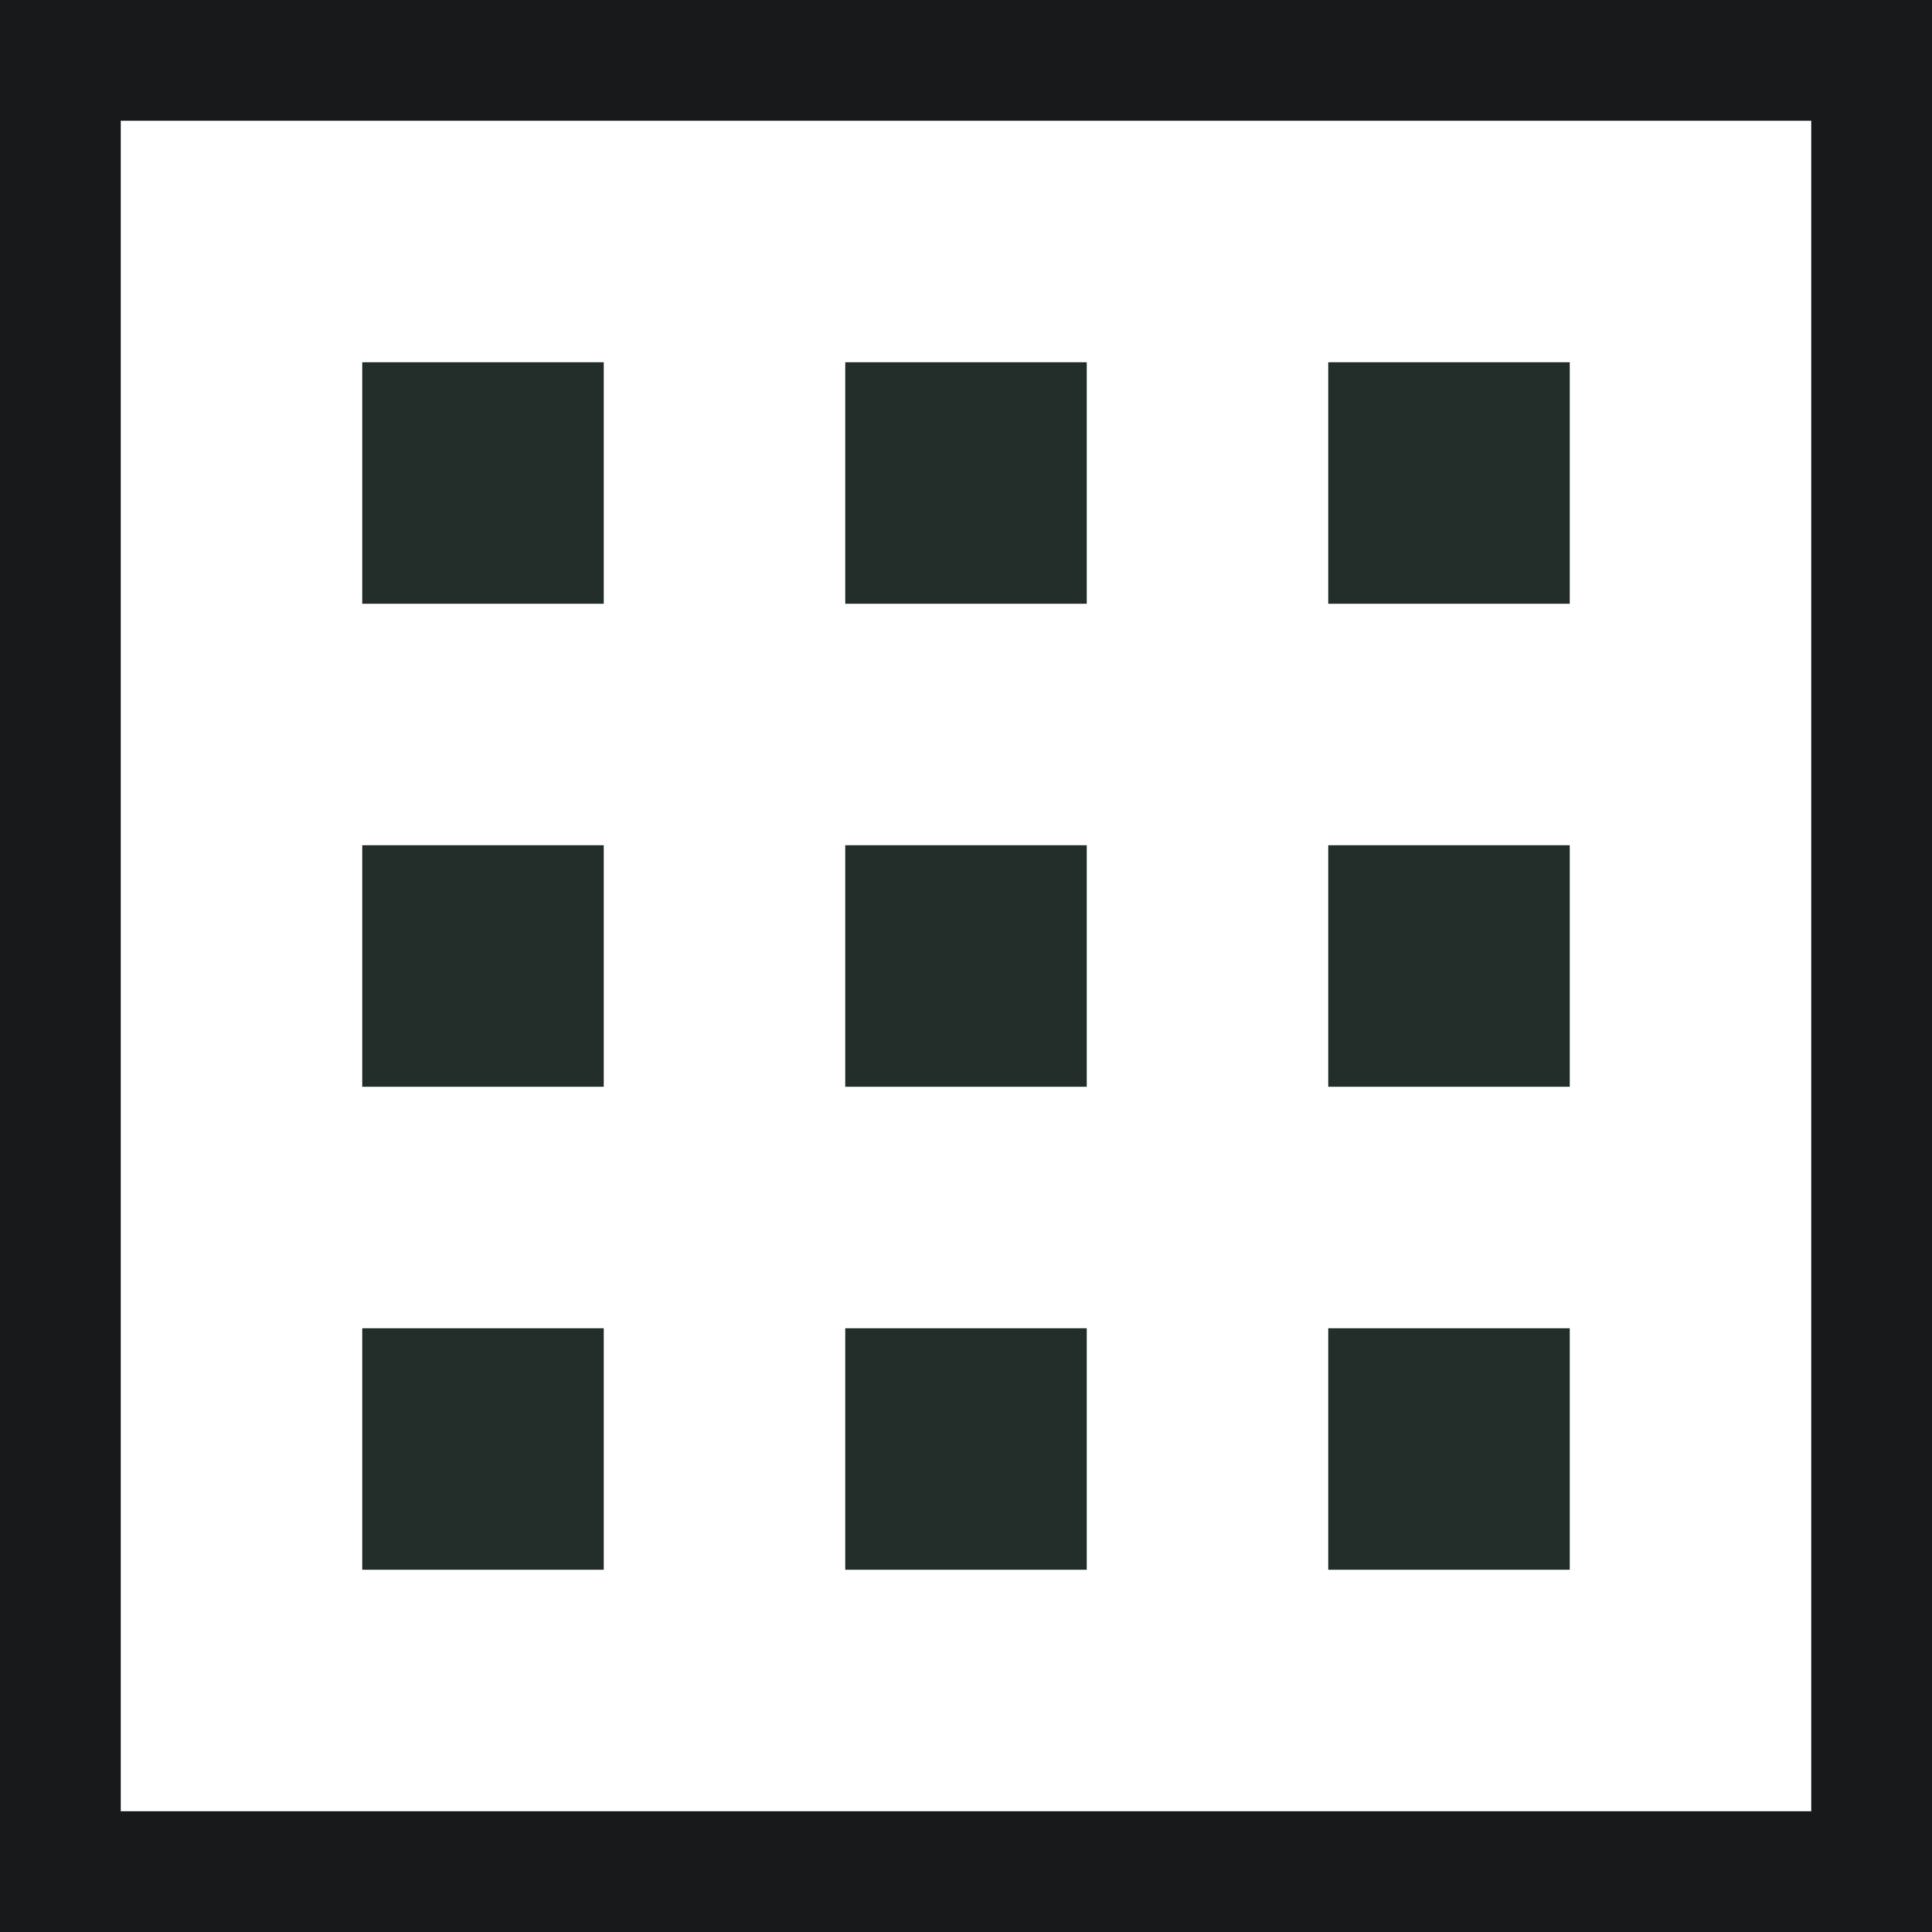
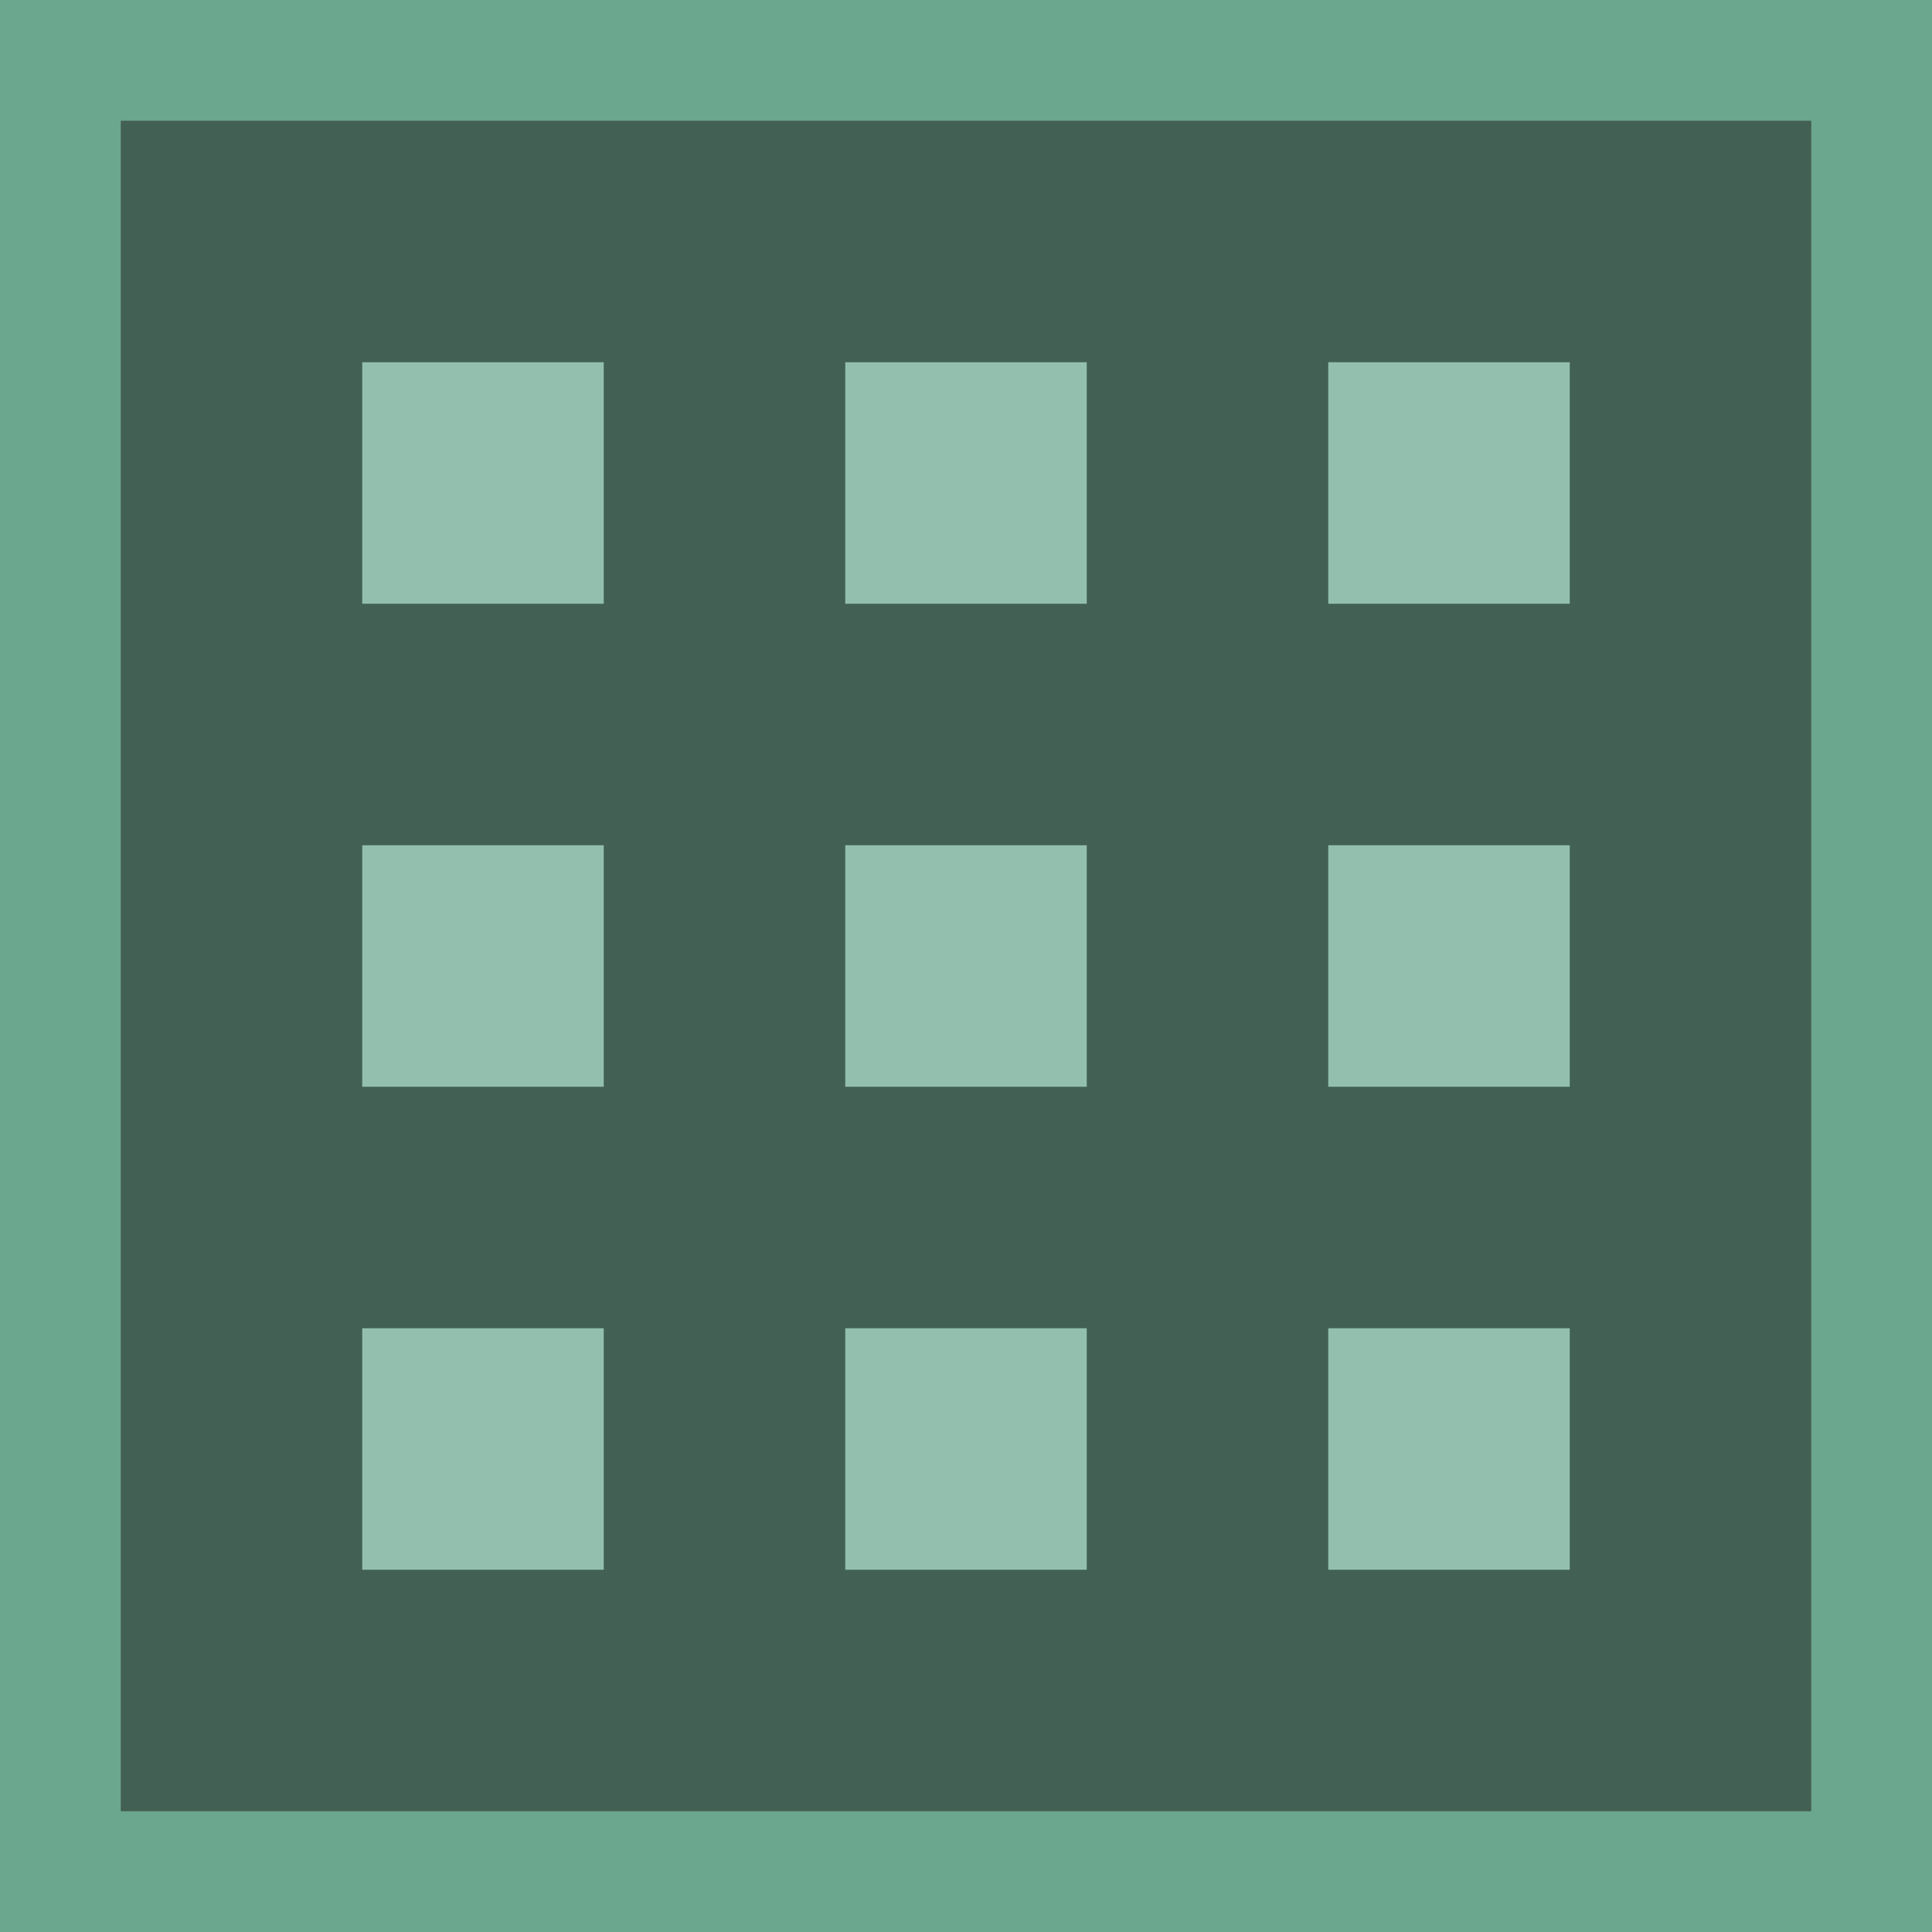
<svg xmlns="http://www.w3.org/2000/svg" width="16" height="16" viewBox="0 0 16 16" fill="none">
-   <rect x="0.5" y="0.5" width="15" height="15" stroke="#18191B" />
-   <rect x="3" y="3" width="2" height="2" fill="#232E2A" />
-   <rect x="7" y="3" width="2" height="2" fill="#232E2A" />
-   <rect x="11" y="3" width="2" height="2" fill="#232E2A" />
-   <rect x="3" y="7" width="2" height="2" fill="#232E2A" />
-   <rect x="7" y="7" width="2" height="2" fill="#232E2A" />
-   <rect x="11" y="7" width="2" height="2" fill="#232E2A" />
-   <rect x="3" y="11" width="2" height="2" fill="#232E2A" />
-   <rect x="7" y="11" width="2" height="2" fill="#232E2A" />
-   <rect x="11" y="11" width="2" height="2" fill="#232E2A" />
+   <rect x="0.5" y="0.5" width="15" height="15" fill="#436054" />
+   <rect x="0.5" y="0.5" width="15" height="15" stroke="#6BA68E" />
+   <rect x="3" y="3" width="2" height="2" fill="#93C0AE" />
+   <rect x="7" y="3" width="2" height="2" fill="#93C0AE" />
+   <rect x="11" y="3" width="2" height="2" fill="#93C0AE" />
+   <rect x="3" y="7" width="2" height="2" fill="#93C0AE" />
+   <rect x="7" y="7" width="2" height="2" fill="#93C0AE" />
+   <rect x="11" y="7" width="2" height="2" fill="#93C0AE" />
+   <rect x="3" y="11" width="2" height="2" fill="#93C0AE" />
+   <rect x="7" y="11" width="2" height="2" fill="#93C0AE" />
+   <rect x="11" y="11" width="2" height="2" fill="#93C0AE" />
</svg>
